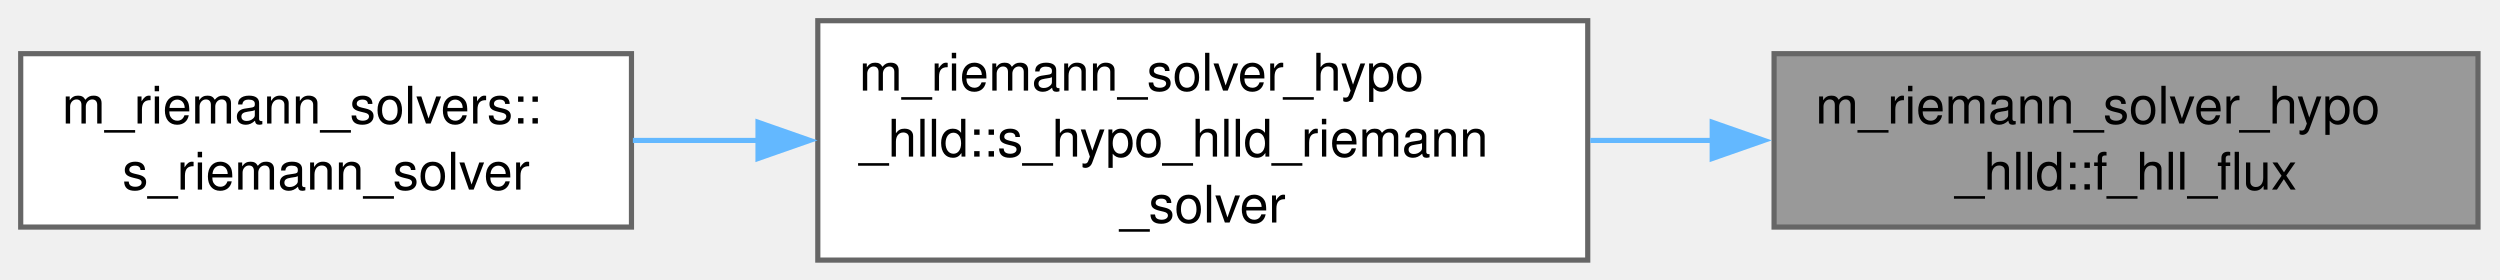
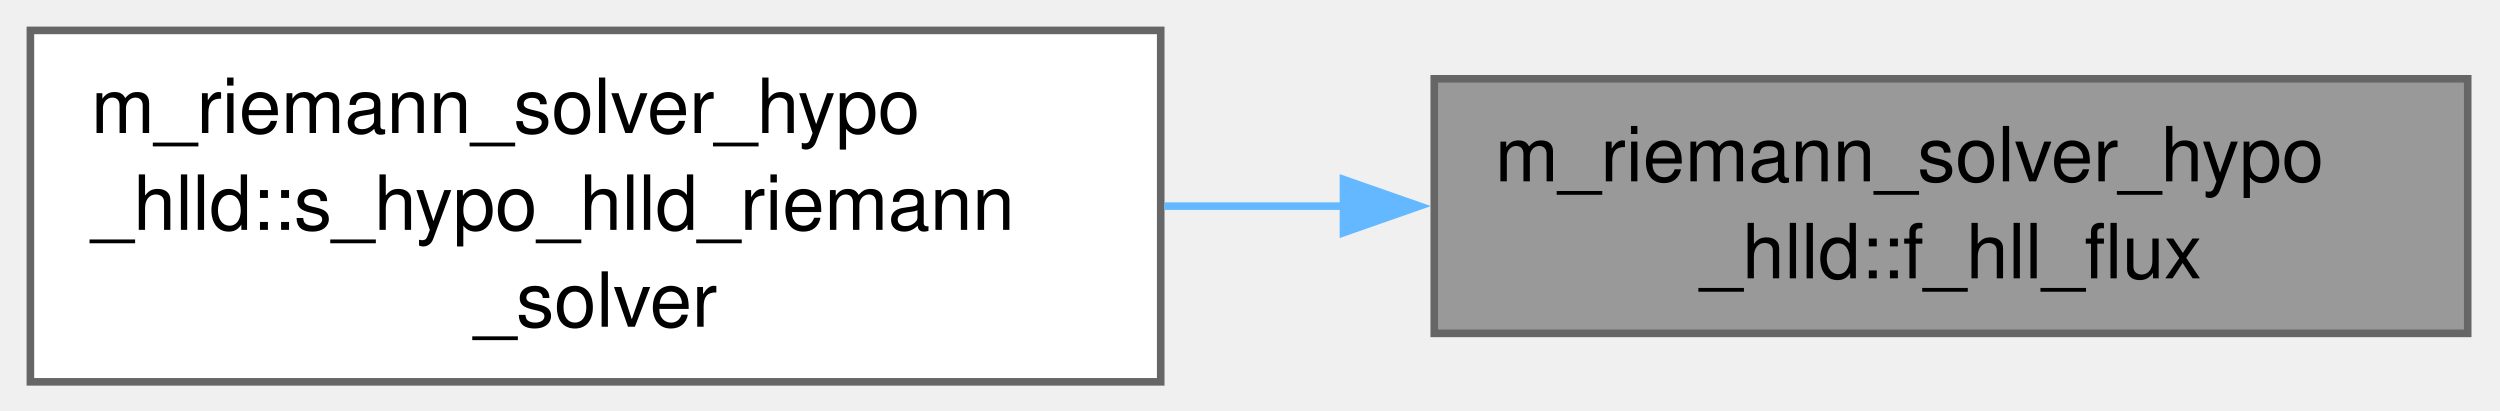
- <svg xmlns="http://www.w3.org/2000/svg" xmlns:xlink="http://www.w3.org/1999/xlink" width="483pt" height="54pt" viewBox="0.00 0.00 483.00 54.00">
+ <svg xmlns="http://www.w3.org/2000/svg" xmlns:xlink="http://www.w3.org/1999/xlink" width="329pt" height="54pt" viewBox="0.00 0.00 329.00 54.00">
  <g id="graph0" class="graph" transform="scale(1 1) rotate(0) translate(4 50.25)">
    <g id="Node000001" class="node">
      <g id="a_Node000001">
        <a xlink:title="Per-component HLL flux on the compact (U_L, U_R, F_L, F_R) basis. Shared by the degenerate-fan fallba...">
-           <polygon fill="#999999" stroke="#666666" points="474.75,-39.88 338.75,-39.88 338.75,-6.38 474.75,-6.38 474.75,-39.88" />
-           <text xml:space="preserve" text-anchor="start" x="346.75" y="-26.38" font-family="Helvetica,sans-Serif" font-size="10.00">m_riemann_solver_hypo</text>
-           <text xml:space="preserve" text-anchor="middle" x="406.75" y="-13.62" font-family="Helvetica,sans-Serif" font-size="10.00">_hlld::f_hll_flux</text>
+           <polygon fill="#999999" stroke="#666666" points="320.75,-39.88 184.75,-39.88 184.75,-6.38 320.75,-6.38 320.75,-39.88" />
+           <text xml:space="preserve" text-anchor="start" x="192.75" y="-26.38" font-family="Helvetica,sans-Serif" font-size="10.00">m_riemann_solver_hypo</text>
+           <text xml:space="preserve" text-anchor="middle" x="252.75" y="-13.62" font-family="Helvetica,sans-Serif" font-size="10.00">_hlld::f_hll_flux</text>
        </a>
      </g>
    </g>
    <g id="Node000002" class="node">
      <g id="a_Node000002">
        <a xlink:href="namespacem__riemann__solver__hypo__hlld.html#ac7a0a3b9fd23e3b00a960bbdf668c372" target="_top" xlink:title="HLLD Riemann solver resolves all 5 waves for the hypoelastic equations: 1 entropy wave,...">
-           <polygon fill="white" stroke="#666666" points="302.75,-46.25 154,-46.25 154,0 302.75,0 302.75,-46.25" />
-           <text xml:space="preserve" text-anchor="start" x="162" y="-32.75" font-family="Helvetica,sans-Serif" font-size="10.00">m_riemann_solver_hypo</text>
-           <text xml:space="preserve" text-anchor="start" x="162" y="-20" font-family="Helvetica,sans-Serif" font-size="10.00">_hlld::s_hypo_hlld_riemann</text>
-           <text xml:space="preserve" text-anchor="middle" x="228.38" y="-7.25" font-family="Helvetica,sans-Serif" font-size="10.00">_solver</text>
+           <polygon fill="white" stroke="#666666" points="148.75,-46.25 0,-46.25 0,0 148.75,0 148.75,-46.25" />
+           <text xml:space="preserve" text-anchor="start" x="8" y="-32.75" font-family="Helvetica,sans-Serif" font-size="10.00">m_riemann_solver_hypo</text>
+           <text xml:space="preserve" text-anchor="start" x="8" y="-20" font-family="Helvetica,sans-Serif" font-size="10.00">_hlld::s_hypo_hlld_riemann</text>
+           <text xml:space="preserve" text-anchor="middle" x="74.38" y="-7.25" font-family="Helvetica,sans-Serif" font-size="10.00">_solver</text>
        </a>
      </g>
    </g>
    <g id="edge1_Node000001_Node000002" class="edge">
      <g id="a_edge1_Node000001_Node000002">
        <a xlink:title=" ">
-           <path fill="none" stroke="#63b8ff" d="M326.89,-23.12C319.02,-23.12 311.05,-23.12 303.24,-23.12" />
-           <polygon fill="#63b8ff" stroke="#63b8ff" points="326.8,-26.63 336.8,-23.13 326.8,-19.63 326.8,-26.63" />
-         </a>
-       </g>
-     </g>
-     <g id="Node000003" class="node">
-       <g id="a_Node000003">
-         <a xlink:href="namespacem__riemann__solvers.html#a8d00c5352ee6b6f1628cde6d34ad5e08" target="_top" xlink:title="Dispatch to the subroutines that are utilized to compute the Riemann problem solution....">
-           <polygon fill="white" stroke="#666666" points="118,-39.88 0,-39.88 0,-6.38 118,-6.38 118,-39.88" />
-           <text xml:space="preserve" text-anchor="start" x="8" y="-26.38" font-family="Helvetica,sans-Serif" font-size="10.00">m_riemann_solvers::</text>
-           <text xml:space="preserve" text-anchor="middle" x="59" y="-13.62" font-family="Helvetica,sans-Serif" font-size="10.00">s_riemann_solver</text>
-         </a>
-       </g>
-     </g>
-     <g id="edge2_Node000002_Node000003" class="edge">
-       <g id="a_edge2_Node000002_Node000003">
-         <a xlink:title=" ">
-           <path fill="none" stroke="#63b8ff" d="M142.71,-23.12C134.44,-23.12 126.19,-23.12 118.27,-23.12" />
-           <polygon fill="#63b8ff" stroke="#63b8ff" points="142.45,-26.63 152.45,-23.13 142.45,-19.63 142.45,-26.63" />
+           <path fill="none" stroke="#63b8ff" d="M172.89,-23.12C165.02,-23.12 157.05,-23.12 149.24,-23.12" />
+           <polygon fill="#63b8ff" stroke="#63b8ff" points="172.8,-26.63 182.8,-23.13 172.8,-19.63 172.8,-26.63" />
        </a>
      </g>
    </g>
  </g>
</svg>
